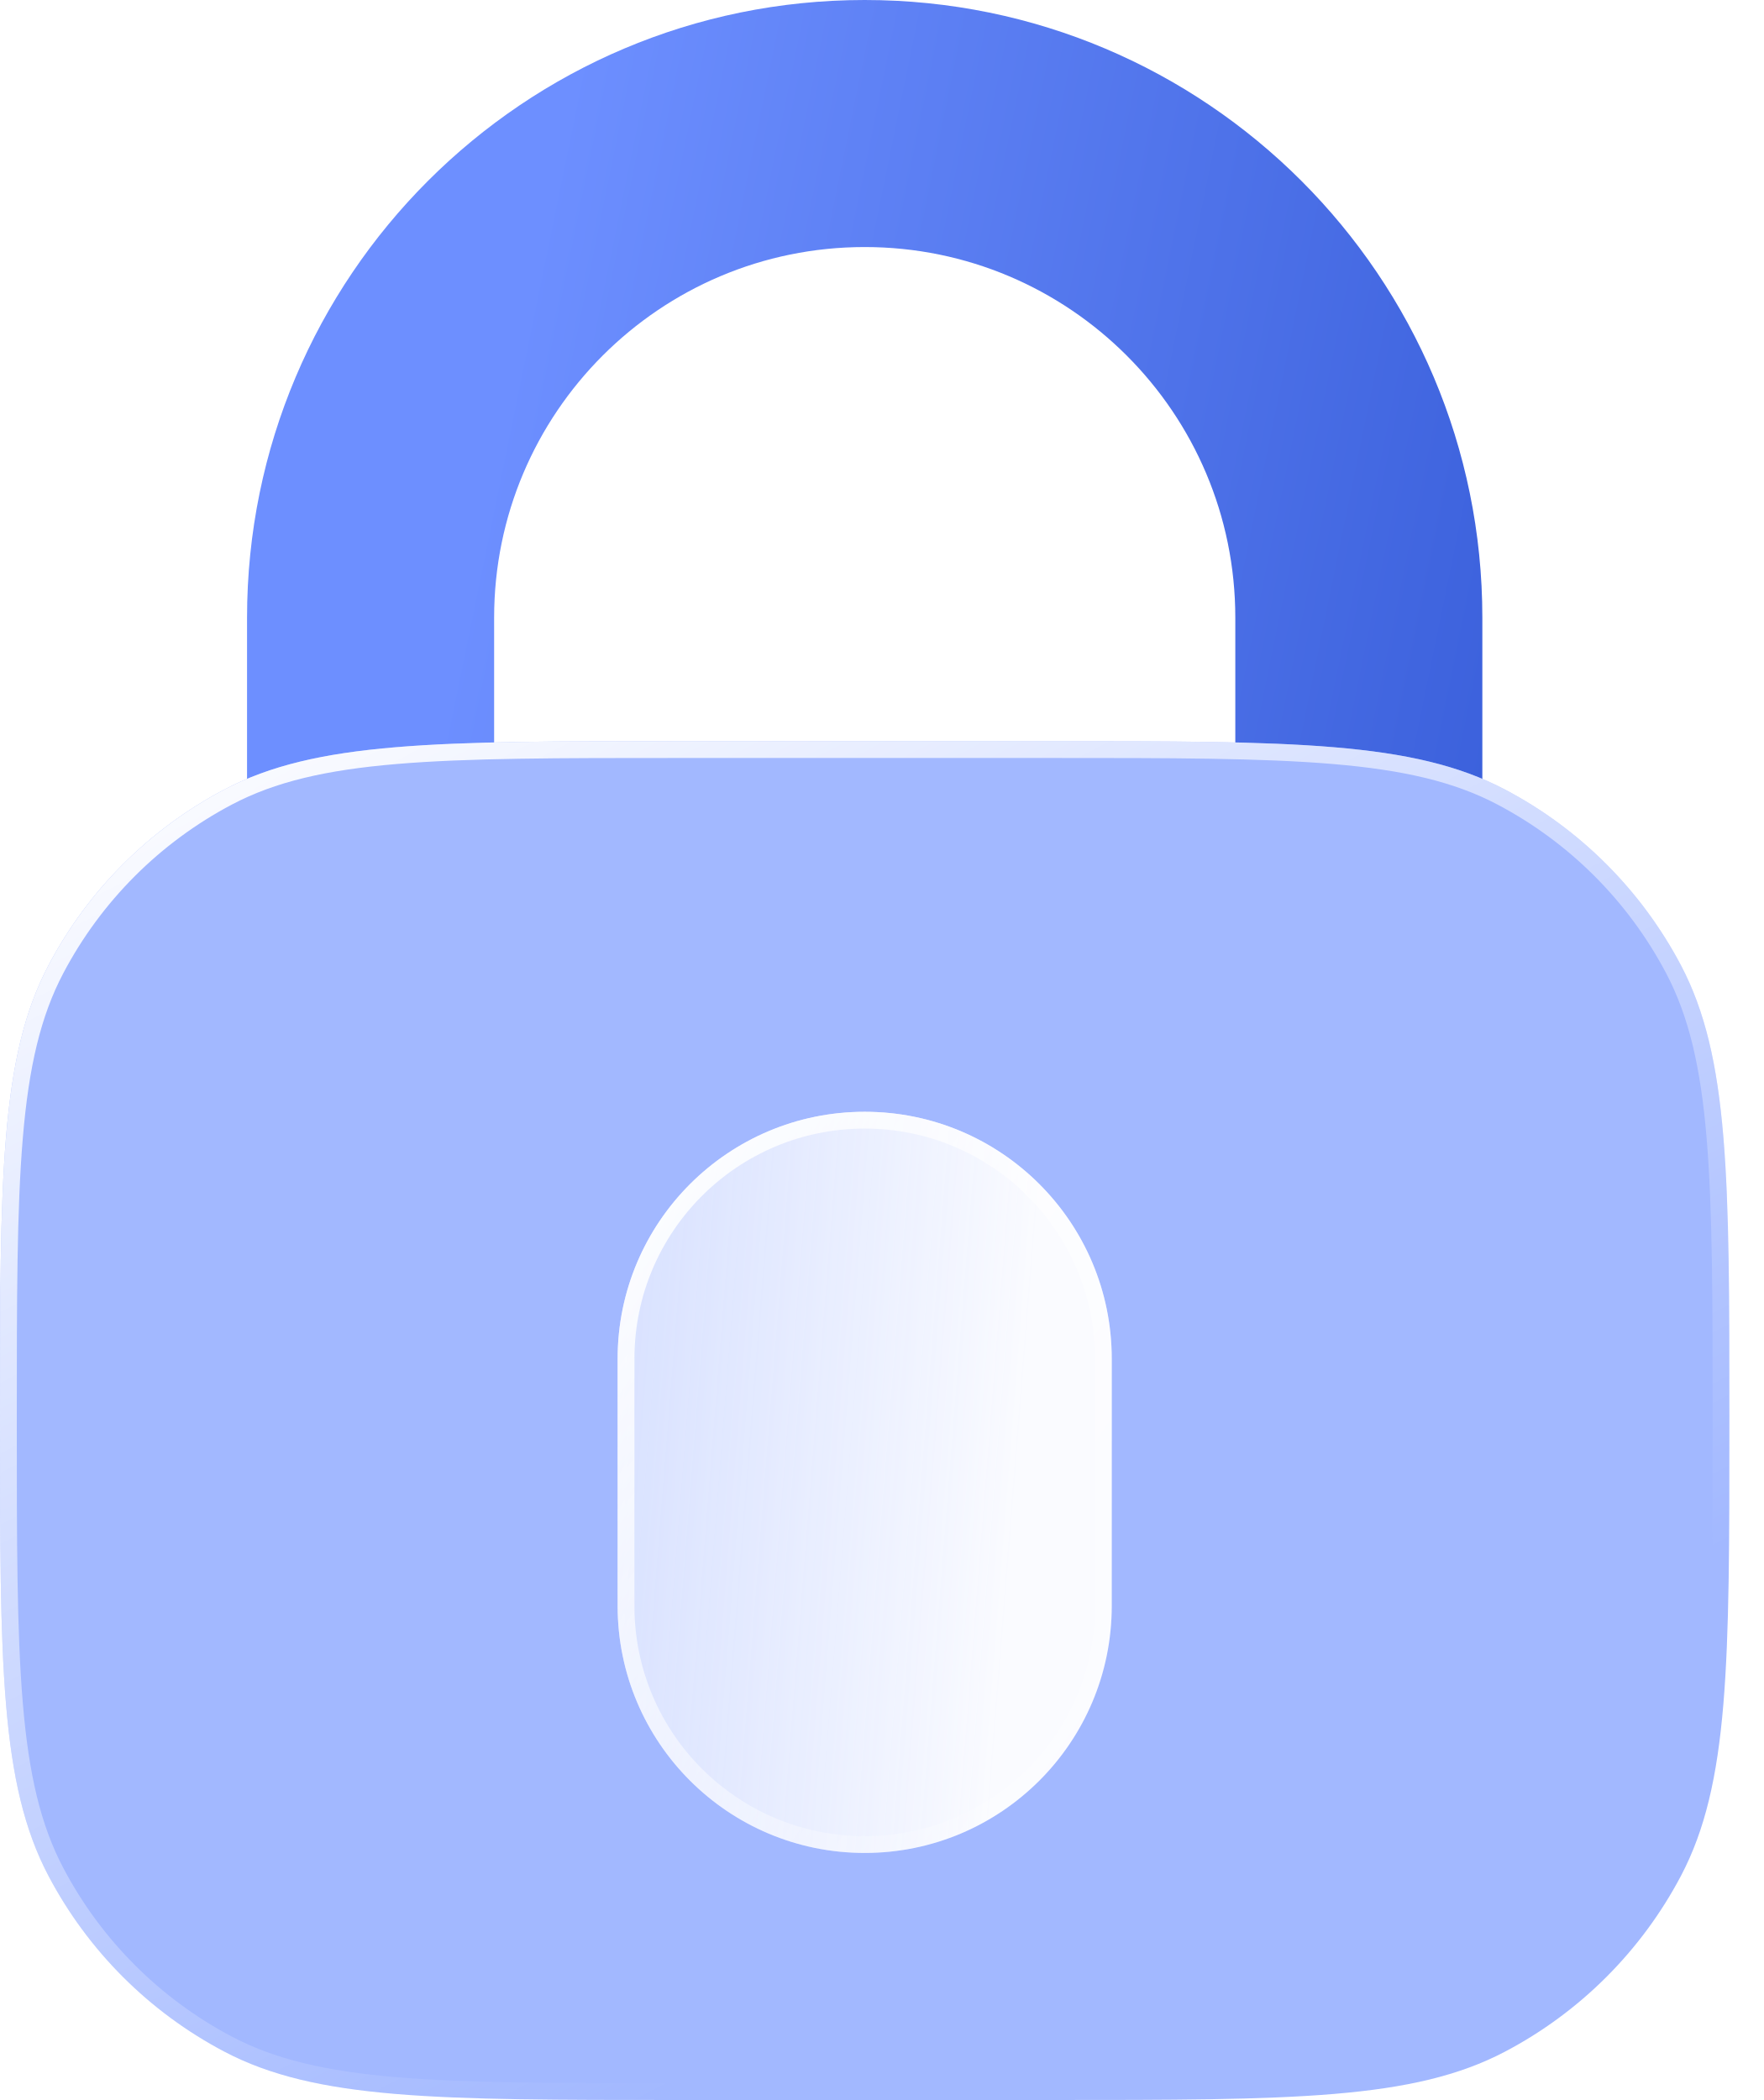
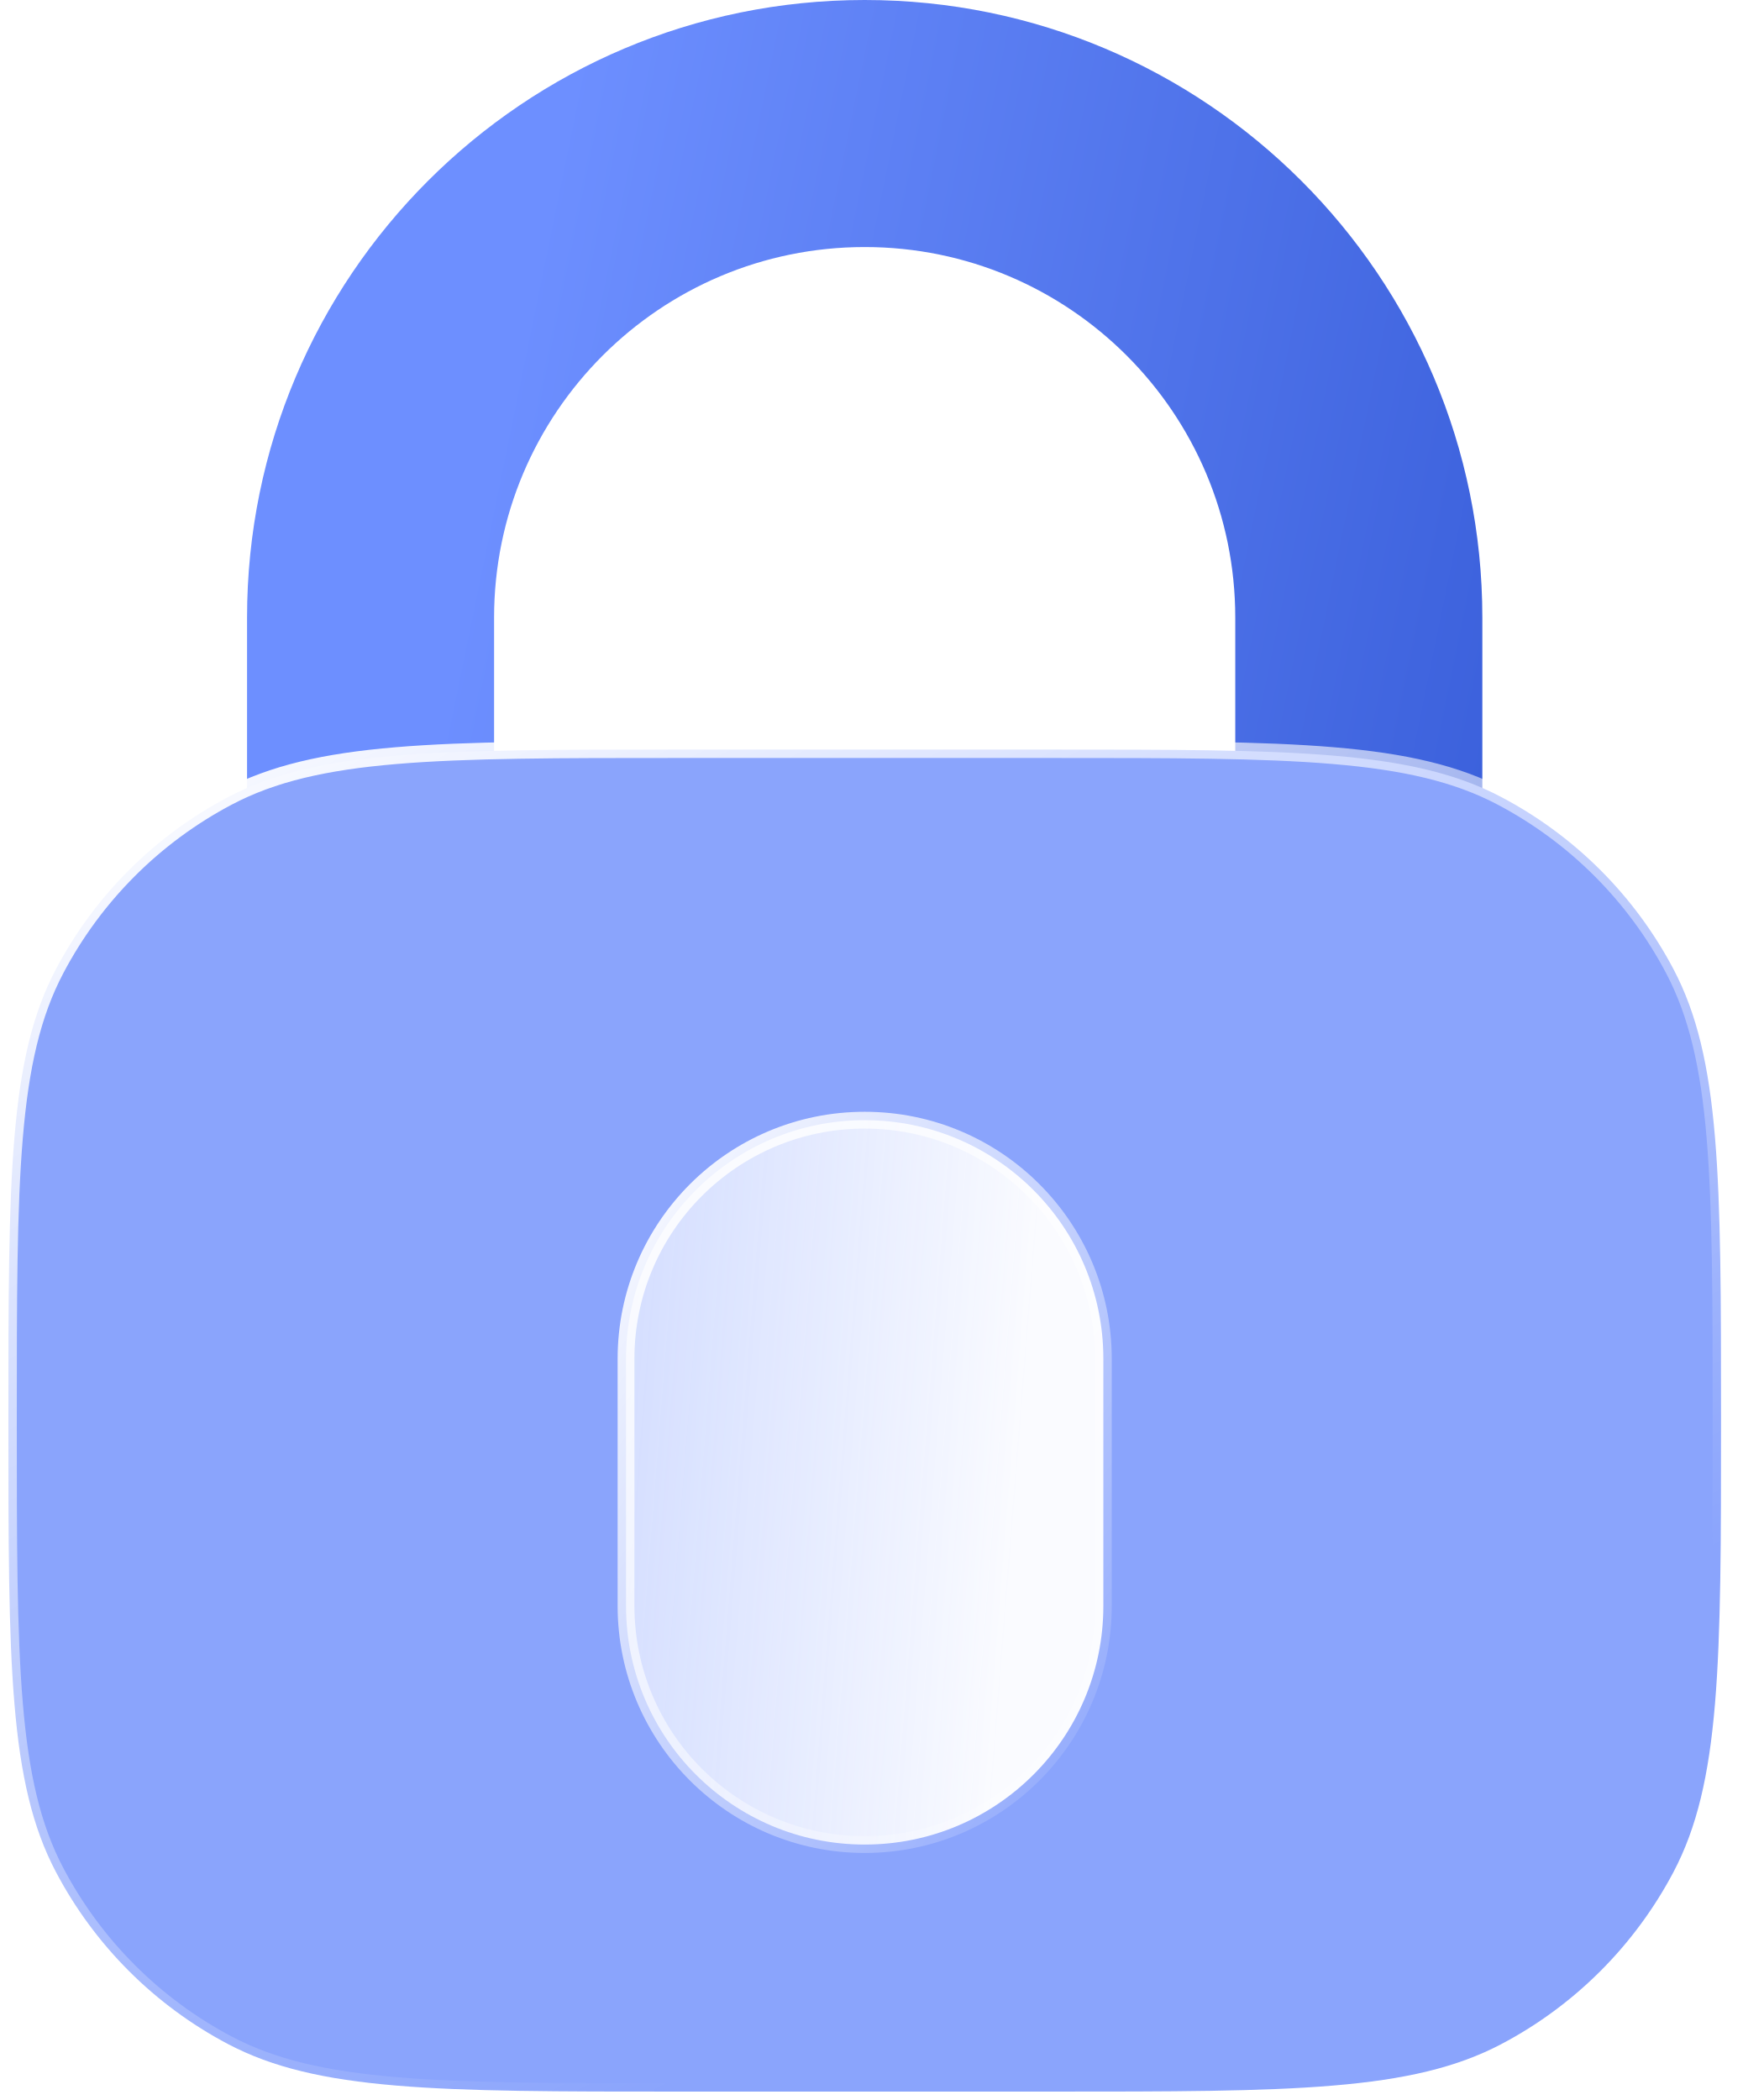
<svg xmlns="http://www.w3.org/2000/svg" width="42" height="50" viewBox="0 0 42 50" fill="none">
-   <path fill-rule="evenodd" clip-rule="evenodd" d="M20.588 5.882C15.715 5.882 11.765 9.833 11.765 14.706V32.353C11.765 33.977 10.448 35.294 8.823 35.294C7.199 35.294 5.882 33.977 5.882 32.353V14.706C5.882 6.584 12.466 0 20.588 0C28.71 0 35.294 6.584 35.294 14.706V32.353C35.294 33.977 33.977 35.294 32.353 35.294C30.729 35.294 29.412 33.977 29.412 32.353V14.706C29.412 9.833 25.461 5.882 20.588 5.882Z" fill="url(#paint0_linear_379_12127)" />
-   <g filter="url(#filter0_b_379_12127)">
-     <path d="M0 33.824C0 28.056 0 25.173 1.154 22.984C2.094 21.2 3.553 19.741 5.337 18.801C7.526 17.647 10.409 17.647 16.177 17.647H25C30.767 17.647 33.651 17.647 35.839 18.801C37.624 19.741 39.082 21.2 40.023 22.984C41.176 25.173 41.176 28.056 41.176 33.824C41.176 39.591 41.176 42.474 40.023 44.663C39.082 46.447 37.624 47.906 35.839 48.846C33.651 50 30.767 50 25 50H16.176C10.409 50 7.526 50 5.337 48.846C3.553 47.906 2.094 46.447 1.154 44.663C0 42.474 0 39.591 0 33.824Z" fill="#A2B8FF" />
-     <path d="M0.2 33.824C0.2 30.937 0.2 28.784 0.344 27.079C0.487 25.376 0.771 24.138 1.331 23.077C2.252 21.329 3.682 19.899 5.43 18.978C6.491 18.419 7.729 18.134 9.432 17.991C11.137 17.847 13.29 17.847 16.177 17.847H25C27.887 17.847 30.04 17.847 31.745 17.991C33.447 18.134 34.685 18.419 35.746 18.978C37.495 19.899 38.924 21.329 39.846 23.077C40.405 24.138 40.69 25.376 40.833 27.079C40.976 28.784 40.977 30.937 40.977 33.824C40.977 36.711 40.976 38.863 40.833 40.568C40.69 42.271 40.405 43.509 39.846 44.57C38.924 46.319 37.495 47.748 35.746 48.669C34.685 49.228 33.447 49.513 31.745 49.657C30.04 49.8 27.887 49.8 25 49.8H16.176C13.29 49.8 11.137 49.8 9.432 49.657C7.729 49.513 6.491 49.228 5.43 48.669C3.682 47.748 2.252 46.319 1.331 44.57C0.771 43.509 0.487 42.271 0.344 40.568C0.2 38.863 0.2 36.711 0.2 33.824Z" stroke="url(#paint1_linear_379_12127)" stroke-width="0.4" />
-   </g>
-   <g filter="url(#filter1_b_379_12127)">
-     <rect x="26.471" y="26.471" width="17.647" height="11.765" rx="5.882" transform="rotate(90 26.4707 26.4706)" fill="url(#paint2_linear_379_12127)" />
-     <rect x="26.271" y="26.671" width="17.247" height="11.365" rx="5.682" transform="rotate(90 26.2707 26.6706)" stroke="url(#paint3_linear_379_12127)" stroke-width="0.4" />
-   </g>
+   <path fill-rule="evenodd" clip-rule="evenodd" d="M20.588 5.882C15.715 5.882 11.764 9.833 11.764 14.706V32.353C11.764 33.977 10.447 35.294 8.823 35.294C7.199 35.294 5.882 33.977 5.882 32.353V14.706C5.882 6.584 12.466 0 20.588 0C28.709 0 35.294 6.584 35.294 14.706V32.353C35.294 33.977 33.977 35.294 32.352 35.294C30.728 35.294 29.411 33.977 29.411 32.353V14.706C29.411 9.833 25.461 5.882 20.588 5.882Z" fill="url(#paint0_linear_548_11725)" />
+   <path d="M0.2 33.823C0.2 30.936 0.2 28.784 0.344 27.079C0.487 25.376 0.771 24.138 1.331 23.077C2.252 21.328 3.682 19.899 5.43 18.978C6.491 18.419 7.729 18.134 9.432 17.991C11.137 17.847 13.29 17.847 16.177 17.847H25C27.887 17.847 30.04 17.847 31.745 17.991C33.447 18.134 34.685 18.419 35.746 18.978C37.495 19.899 38.924 21.328 39.846 23.077C40.405 24.138 40.69 25.376 40.833 27.079C40.976 28.784 40.977 30.936 40.977 33.823C40.977 36.71 40.976 38.863 40.833 40.568C40.69 42.271 40.405 43.509 39.846 44.57C38.924 46.318 37.495 47.748 35.746 48.669C34.685 49.228 33.447 49.513 31.745 49.656C30.04 49.8 27.887 49.8 25 49.8H16.176C13.29 49.8 11.137 49.8 9.432 49.656C7.729 49.513 6.491 49.228 5.43 48.669C3.682 47.748 2.252 46.318 1.331 44.57C0.771 43.509 0.487 42.271 0.344 40.568C0.2 38.863 0.2 36.71 0.2 33.823Z" fill="#8AA4FC" stroke="url(#paint1_linear_548_11725)" stroke-width="0.4" />
+   <rect x="26.271" y="26.671" width="17.247" height="11.365" rx="5.682" transform="rotate(90 26.2707 26.6707)" fill="url(#paint2_linear_548_11725)" stroke="url(#paint3_linear_548_11725)" stroke-width="0.4" />
  <defs>
-     <filter id="filter0_b_379_12127" x="-12.308" y="5.339" width="65.792" height="56.968" filterUnits="userSpaceOnUse" color-interpolation-filters="sRGB">
-       <feFlood flood-opacity="0" result="BackgroundImageFix" />
-       <feGaussianBlur in="BackgroundImageFix" stdDeviation="6.154" />
-       <feComposite in2="SourceAlpha" operator="in" result="effect1_backgroundBlur_379_12127" />
-       <feBlend mode="normal" in="SourceGraphic" in2="effect1_backgroundBlur_379_12127" result="shape" />
-     </filter>
-     <filter id="filter1_b_379_12127" x="-9.909" y="1.855" width="60.995" height="66.878" filterUnits="userSpaceOnUse" color-interpolation-filters="sRGB">
-       <feFlood flood-opacity="0" result="BackgroundImageFix" />
-       <feGaussianBlur in="BackgroundImageFix" stdDeviation="12.308" />
-       <feComposite in2="SourceAlpha" operator="in" result="effect1_backgroundBlur_379_12127" />
-       <feBlend mode="normal" in="SourceGraphic" in2="effect1_backgroundBlur_379_12127" result="shape" />
-     </filter>
-     <linearGradient id="paint0_linear_379_12127" x1="12.893" y1="5.369" x2="50.282" y2="13.018" gradientUnits="userSpaceOnUse">
+     <linearGradient id="paint0_linear_548_11725" x1="12.893" y1="5.369" x2="50.282" y2="13.018" gradientUnits="userSpaceOnUse">
      <stop stop-color="#6D8FFF" />
      <stop offset="1" stop-color="#2148C9" />
      <stop offset="1" stop-color="#2148C9" />
    </linearGradient>
-     <linearGradient id="paint1_linear_379_12127" x1="-2.059" y1="19.958" x2="18.701" y2="60.311" gradientUnits="userSpaceOnUse">
+     <linearGradient id="paint1_linear_548_11725" x1="-2.059" y1="19.958" x2="18.701" y2="60.311" gradientUnits="userSpaceOnUse">
      <stop stop-color="white" />
      <stop offset="0.766" stop-color="white" stop-opacity="0" />
    </linearGradient>
-     <linearGradient id="paint2_linear_379_12127" x1="43.233" y1="29.336" x2="42.355" y2="40.449" gradientUnits="userSpaceOnUse">
+     <linearGradient id="paint2_linear_548_11725" x1="43.233" y1="29.336" x2="42.355" y2="40.449" gradientUnits="userSpaceOnUse">
      <stop stop-color="#FAFBFF" />
      <stop offset="1" stop-color="#E1E8FF" stop-opacity="0.8" />
    </linearGradient>
-     <linearGradient id="paint3_linear_379_12127" x1="30.365" y1="41.034" x2="41.478" y2="24.949" gradientUnits="userSpaceOnUse">
+     <linearGradient id="paint3_linear_548_11725" x1="30.365" y1="41.034" x2="41.478" y2="24.949" gradientUnits="userSpaceOnUse">
      <stop stop-color="white" />
      <stop offset="1" stop-color="white" stop-opacity="0" />
    </linearGradient>
  </defs>
</svg>
